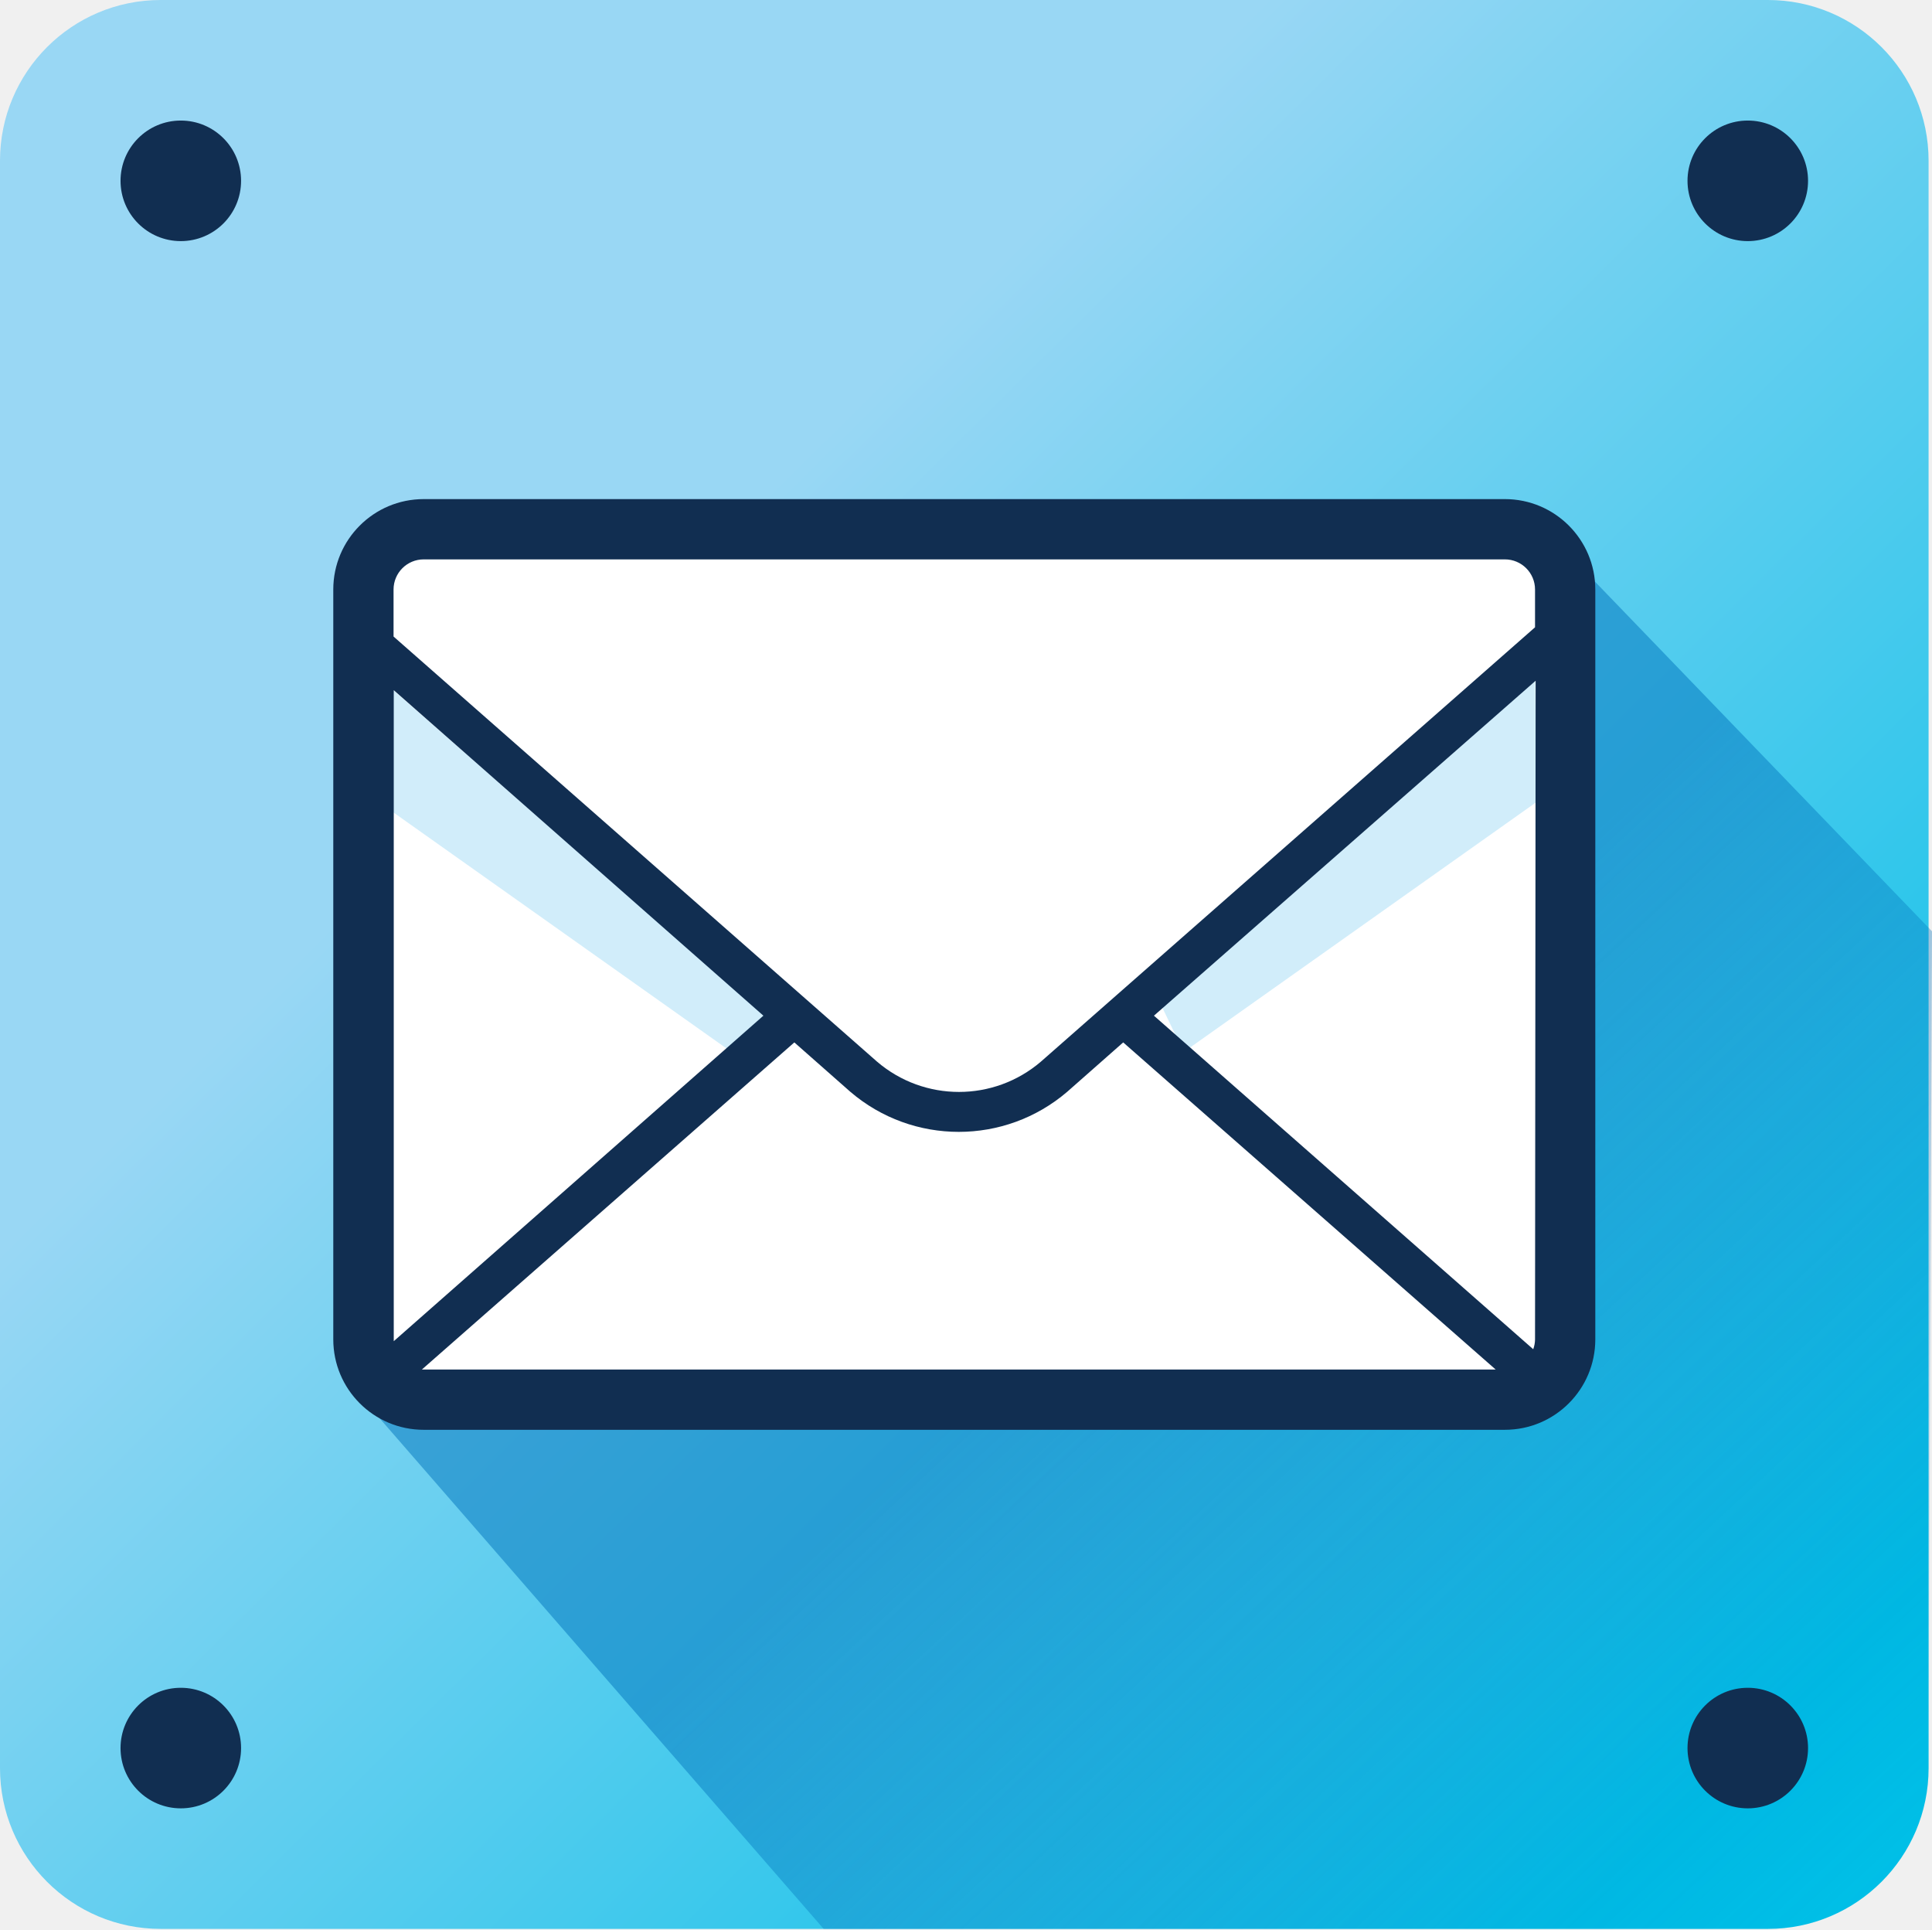
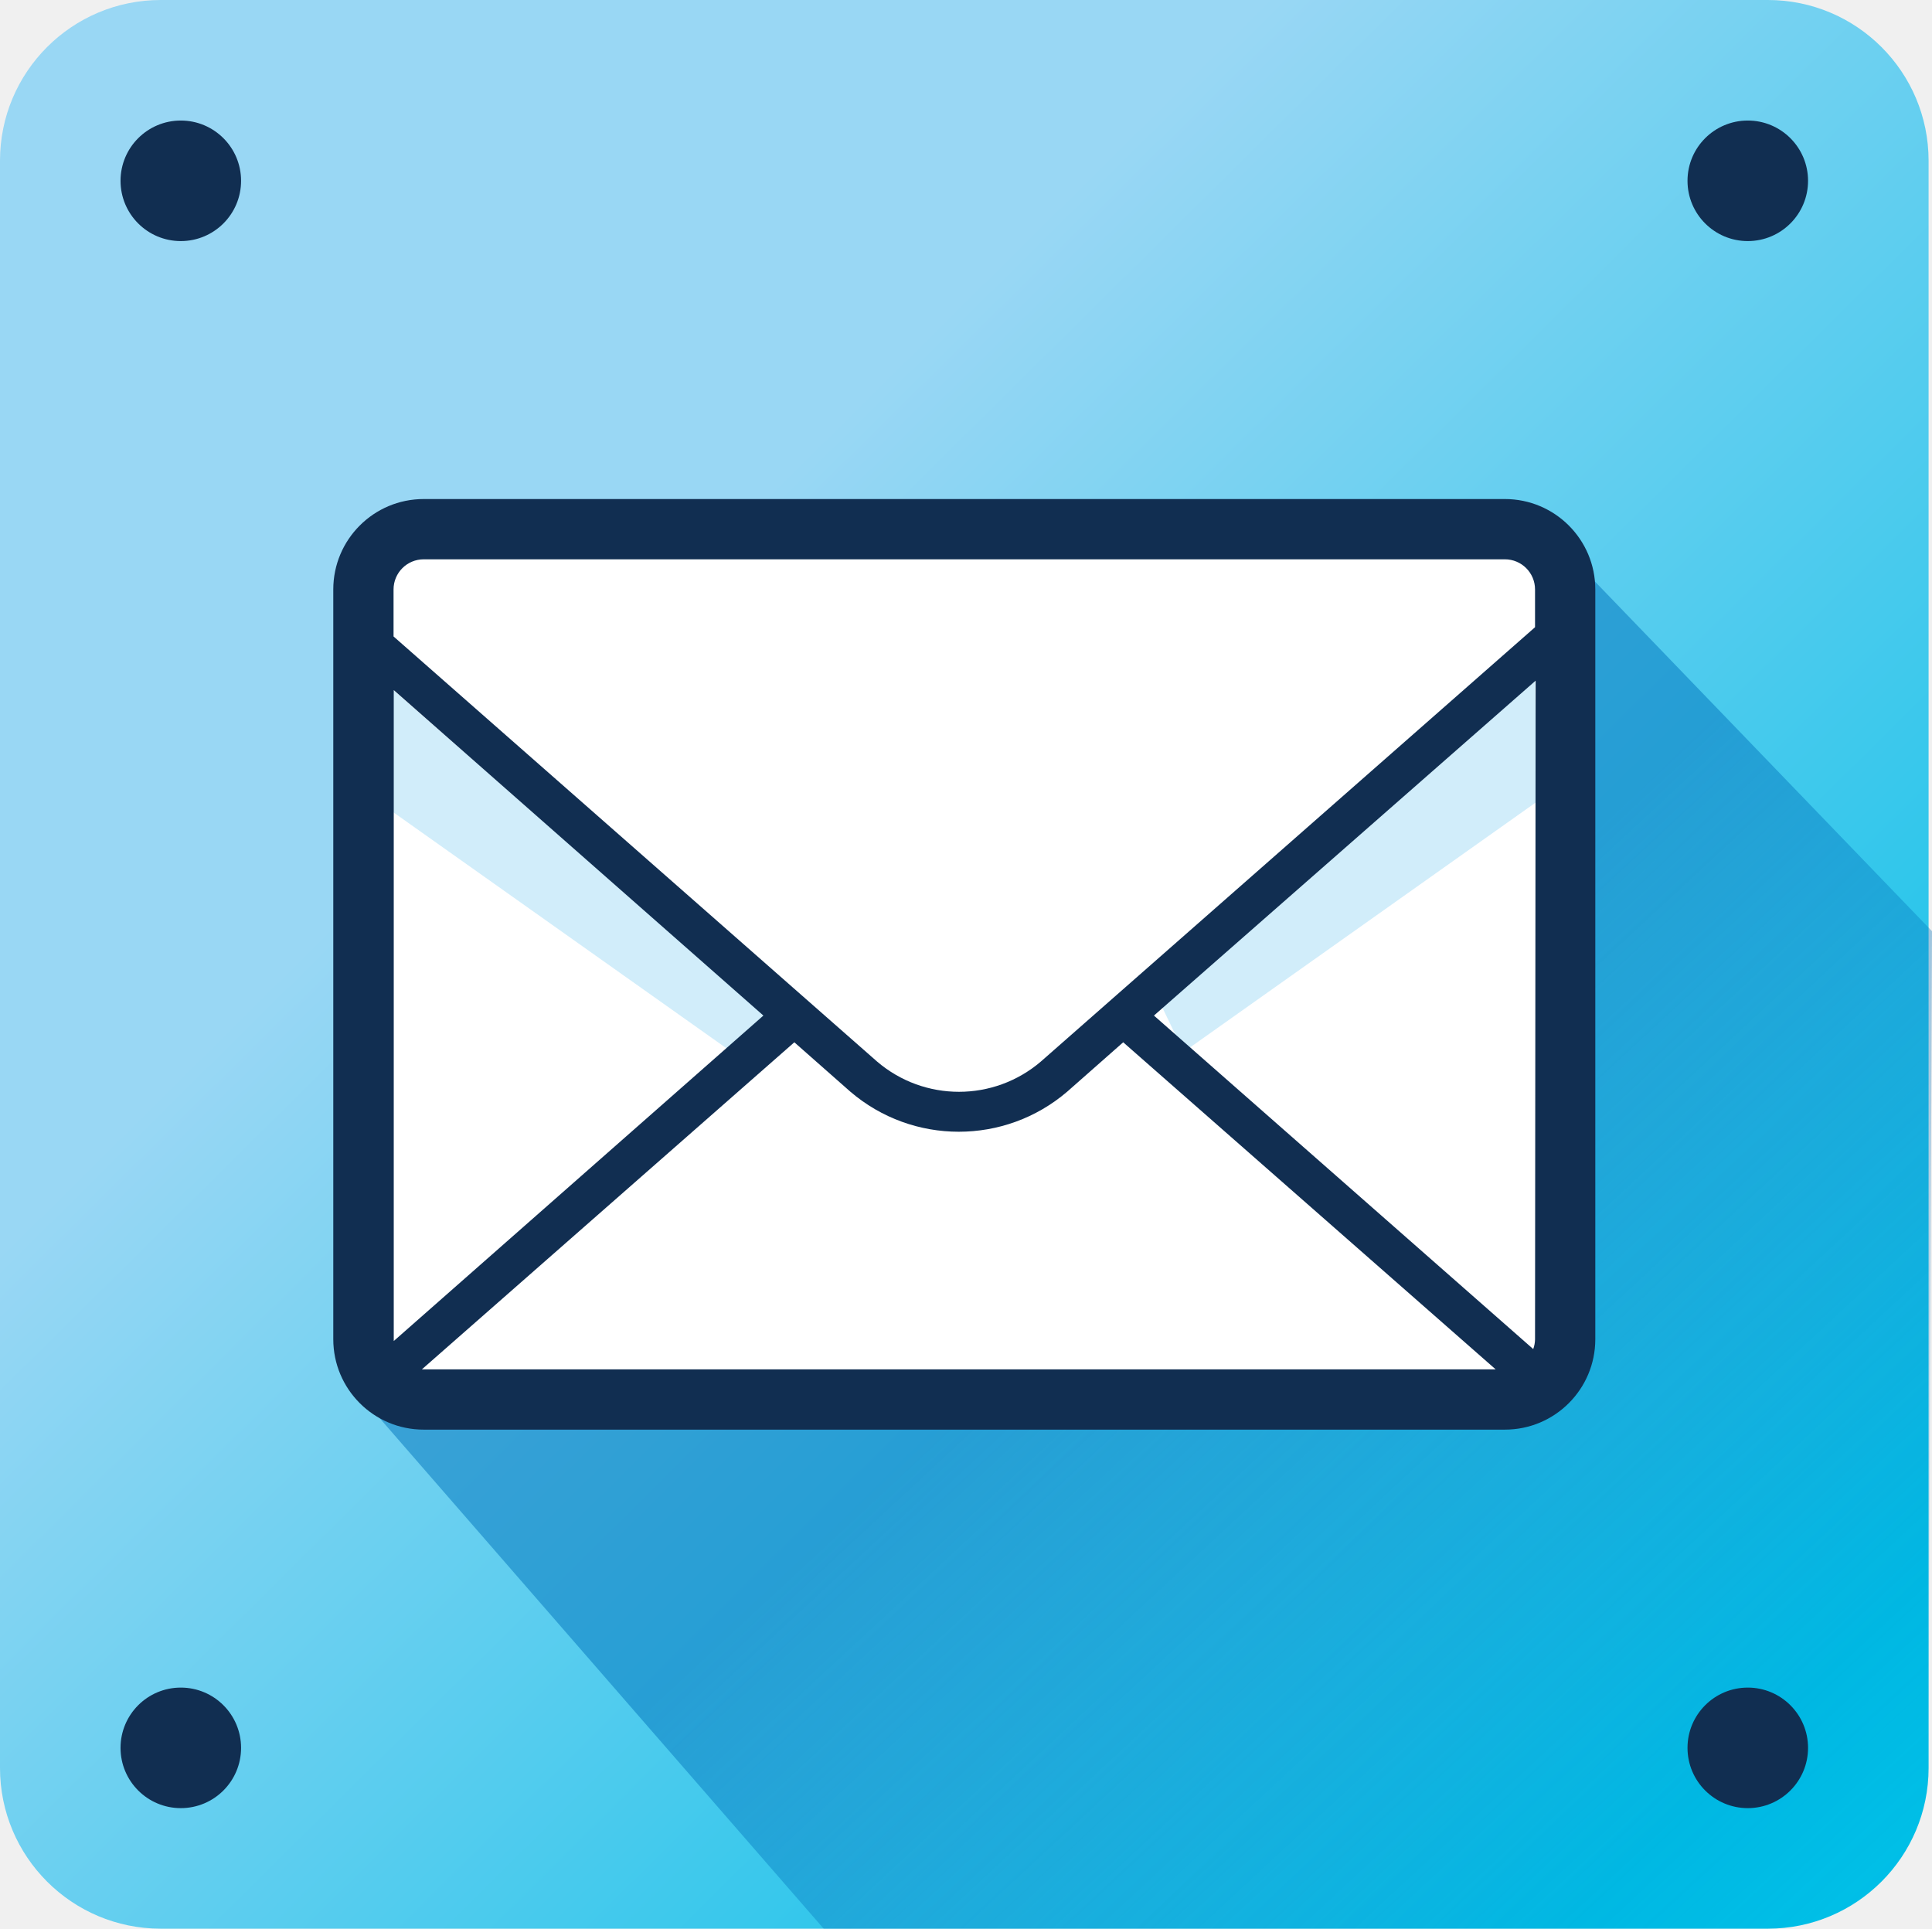
- <svg xmlns="http://www.w3.org/2000/svg" viewBox="0 0 96.17 96.02">
+ <svg xmlns="http://www.w3.org/2000/svg" viewBox="0 0 96.17 96">
  <defs>
-     <style>.cls-1{isolation:isolate;}.cls-2{fill:url(#linear-gradient);}.cls-3{fill:url(#New_Gradient_Swatch_2);}.cls-4{fill:#112e51;}.cls-5{fill:#fff;}.cls-6{fill:#99d7f4;opacity:0.45;mix-blend-mode:multiply;}</style>
-     <linearGradient id="linear-gradient" x1="86.97" y1="87.36" x2="8.67" y2="8.28" gradientUnits="userSpaceOnUse">
+     <linearGradient id="linear-gradient" x1="86.97" y1="10.64" x2="8.67" y2="89.72" gradientTransform="matrix(1, 0, 0, -1, 0, 98)" gradientUnits="userSpaceOnUse">
      <stop offset="0" stop-color="#00bfe7" />
      <stop offset="0.71" stop-color="#99d7f4" />
    </linearGradient>
-     <linearGradient id="New_Gradient_Swatch_2" x1="91.38" y1="95.79" x2="58.5" y2="60.34" gradientUnits="userSpaceOnUse">
+     <linearGradient id="linear-gradient-2" x1="91.39" y1="2.24" x2="58.51" y2="37.69" gradientTransform="matrix(1, 0, 0, -1, 0, 98)" gradientUnits="userSpaceOnUse">
      <stop offset="0" stop-color="#0071bb" stop-opacity="0" />
      <stop offset="1" stop-color="#0071bb" stop-opacity="0.5" />
    </linearGradient>
  </defs>
-   <g class="cls-1">
-     <g id="Layer_2" data-name="Layer 2">
-       <g id="Layer_1-2" data-name="Layer 1">
-         <rect class="cls-2" width="96" height="96" rx="8" ry="8" />
-         <path class="cls-3" d="M18.09,69.66,41,96H88a8,8,0,0,0,8-8l.17-41.65-19.28-20Z" />
-         <circle class="cls-4" cx="87" cy="87" r="3" />
-         <circle class="cls-4" cx="9" cy="87" r="3" />
-         <circle class="cls-4" cx="87" cy="9" r="3" />
-         <circle class="cls-4" cx="9" cy="9" r="3" />
-         <rect class="cls-5" x="18.09" y="26.34" width="59.82" height="43.33" rx="3" ry="3" />
-         <polygon class="cls-6" points="19.51 34.29 19.45 40.34 37.01 52.78 38.08 50.55 19.51 34.29" />
-         <polygon class="cls-6" points="76.42 33.87 76.48 39.92 58.92 52.36 57.85 50.13 76.42 33.87" />
-         <path class="cls-4" d="M74.91,24.84H21.09a4.5,4.5,0,0,0-4.5,4.5V66.66a4.5,4.5,0,0,0,4.5,4.5H74.91a4.5,4.5,0,0,0,4.5-4.5V29.34A4.5,4.5,0,0,0,74.91,24.84Zm1.5,41.83a1.48,1.48,0,0,1-.09.48L57.44,50.55l19-16.67ZM21.09,27.84H74.91a1.5,1.5,0,0,1,1.5,1.5v1.88L51.81,52.84a6.27,6.27,0,0,1-8.15,0L19.59,31.68V29.34A1.5,1.5,0,0,1,21.09,27.84ZM19.6,66.75s0-.06,0-.09V34.35L38,50.55ZM21,68.16,39.54,51.88l2.79,2.46a8.3,8.3,0,0,0,10.79,0l2.79-2.46L74.45,68.16H21Z" />
+   <g id="Layer_2" data-name="Layer 2">
+     <g id="Layer_1-2" data-name="Layer 1">
+       <g id="Layer_2-2" data-name="Layer 2">
+         <g id="Layer_1-2-2" data-name="Layer 1-2">
+           <rect width="96" height="96" rx="8" ry="8" fill="url(#linear-gradient)" />
+           <path d="M18.09,69.66,41,96H88a8,8,0,0,0,8-8l.17-41.65-19.28-20Z" fill="url(#linear-gradient-2)" />
+           <circle cx="87" cy="87" r="3" fill="#112e51" />
+           <circle cx="9" cy="87" r="3" fill="#112e51" />
+           <circle cx="87" cy="9" r="3" fill="#112e51" />
+           <circle cx="9" cy="9" r="3" fill="#112e51" />
+           <rect x="18.09" y="26.34" width="59.82" height="43.33" rx="3" ry="3" fill="#fff" />
+           <polygon points="19.51 34.29 19.45 40.34 37.01 52.78 38.08 50.55 19.51 34.29" fill="#99d7f4" opacity="0.45" style="isolation:isolate" />
+           <polygon points="76.42 33.87 76.48 39.92 58.92 52.36 57.85 50.13 76.42 33.87" fill="#99d7f4" opacity="0.45" style="isolation:isolate" />
+           <path d="M74.91,24.84H21.09a4.5,4.5,0,0,0-4.5,4.5V66.66a4.5,4.5,0,0,0,4.5,4.5H74.91a4.5,4.5,0,0,0,4.5-4.5V29.34A4.5,4.5,0,0,0,74.91,24.84Zm1.5,41.83a1.48,1.48,0,0,1-.09.48L57.44,50.55l19-16.67ZM21.09,27.84H74.91a1.5,1.5,0,0,1,1.5,1.5v1.88L51.81,52.84a6.27,6.27,0,0,1-8.15,0L19.59,31.68V29.34A1.5,1.5,0,0,1,21.09,27.84ZM19.6,66.75V34.35L38,50.55ZM21,68.16,39.54,51.88l2.79,2.46a8.3,8.3,0,0,0,10.79,0l2.79-2.46L74.45,68.16Z" fill="#112e51" />
+         </g>
      </g>
    </g>
  </g>
</svg>
